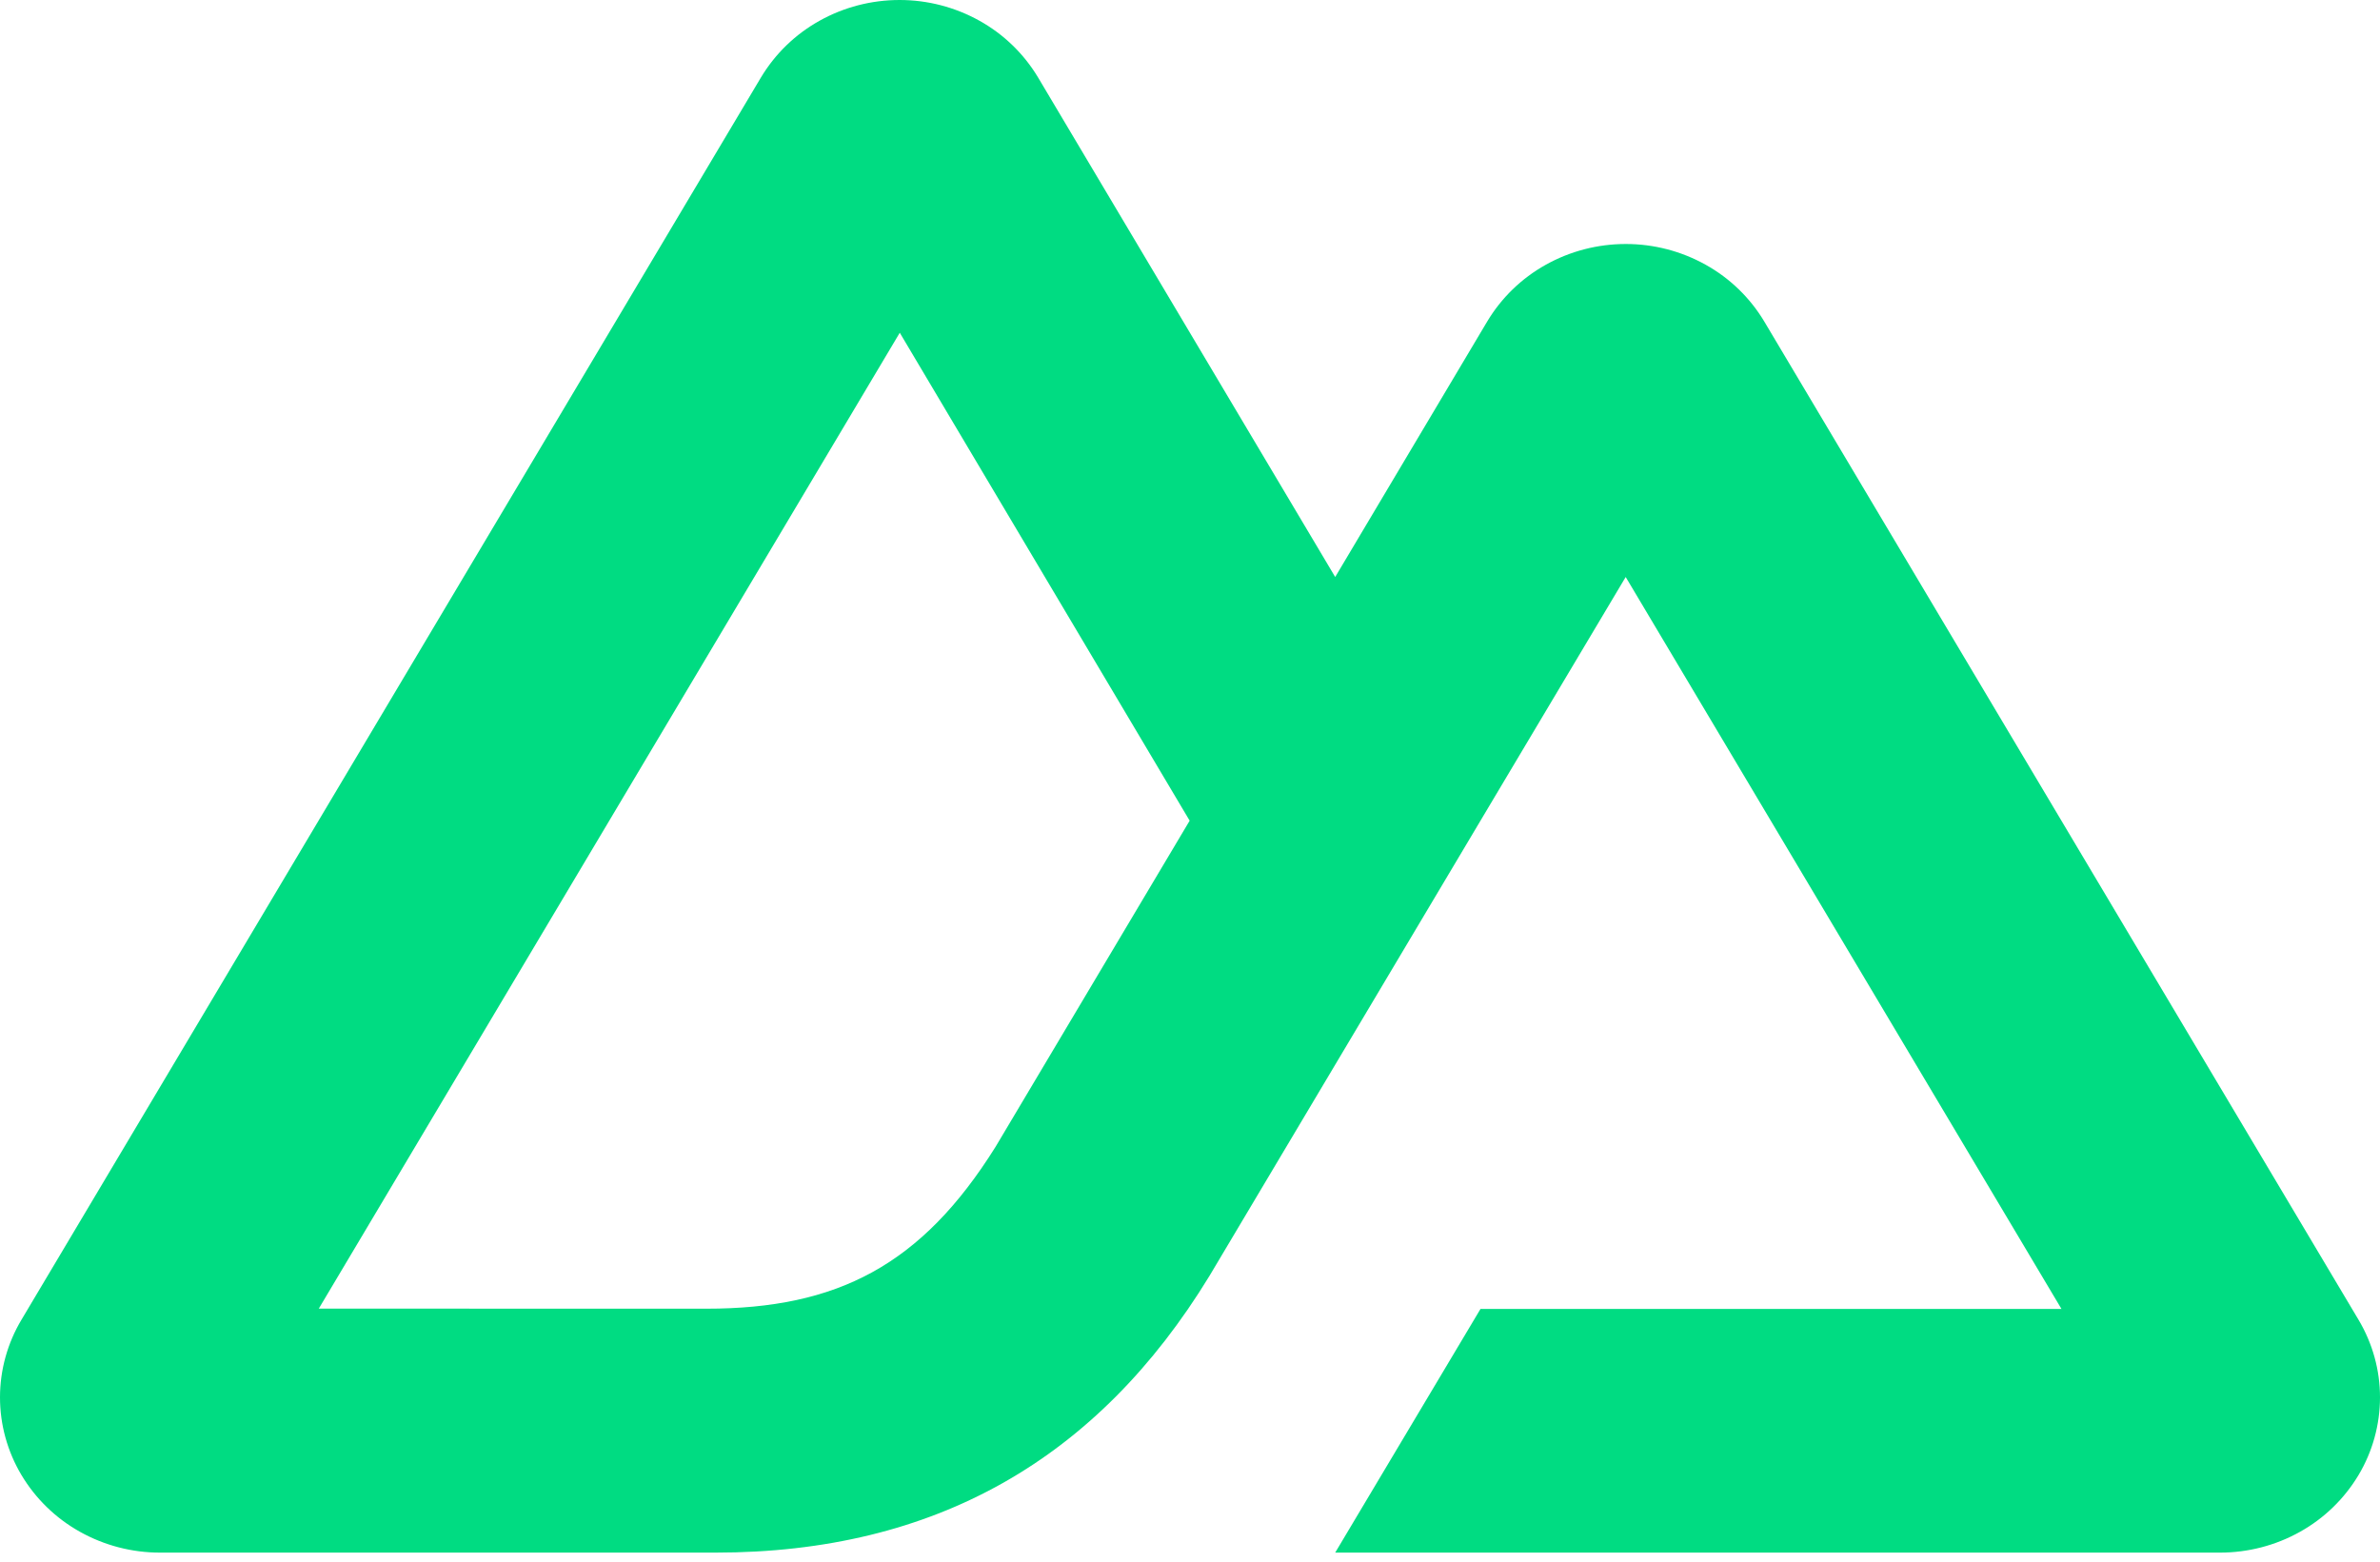
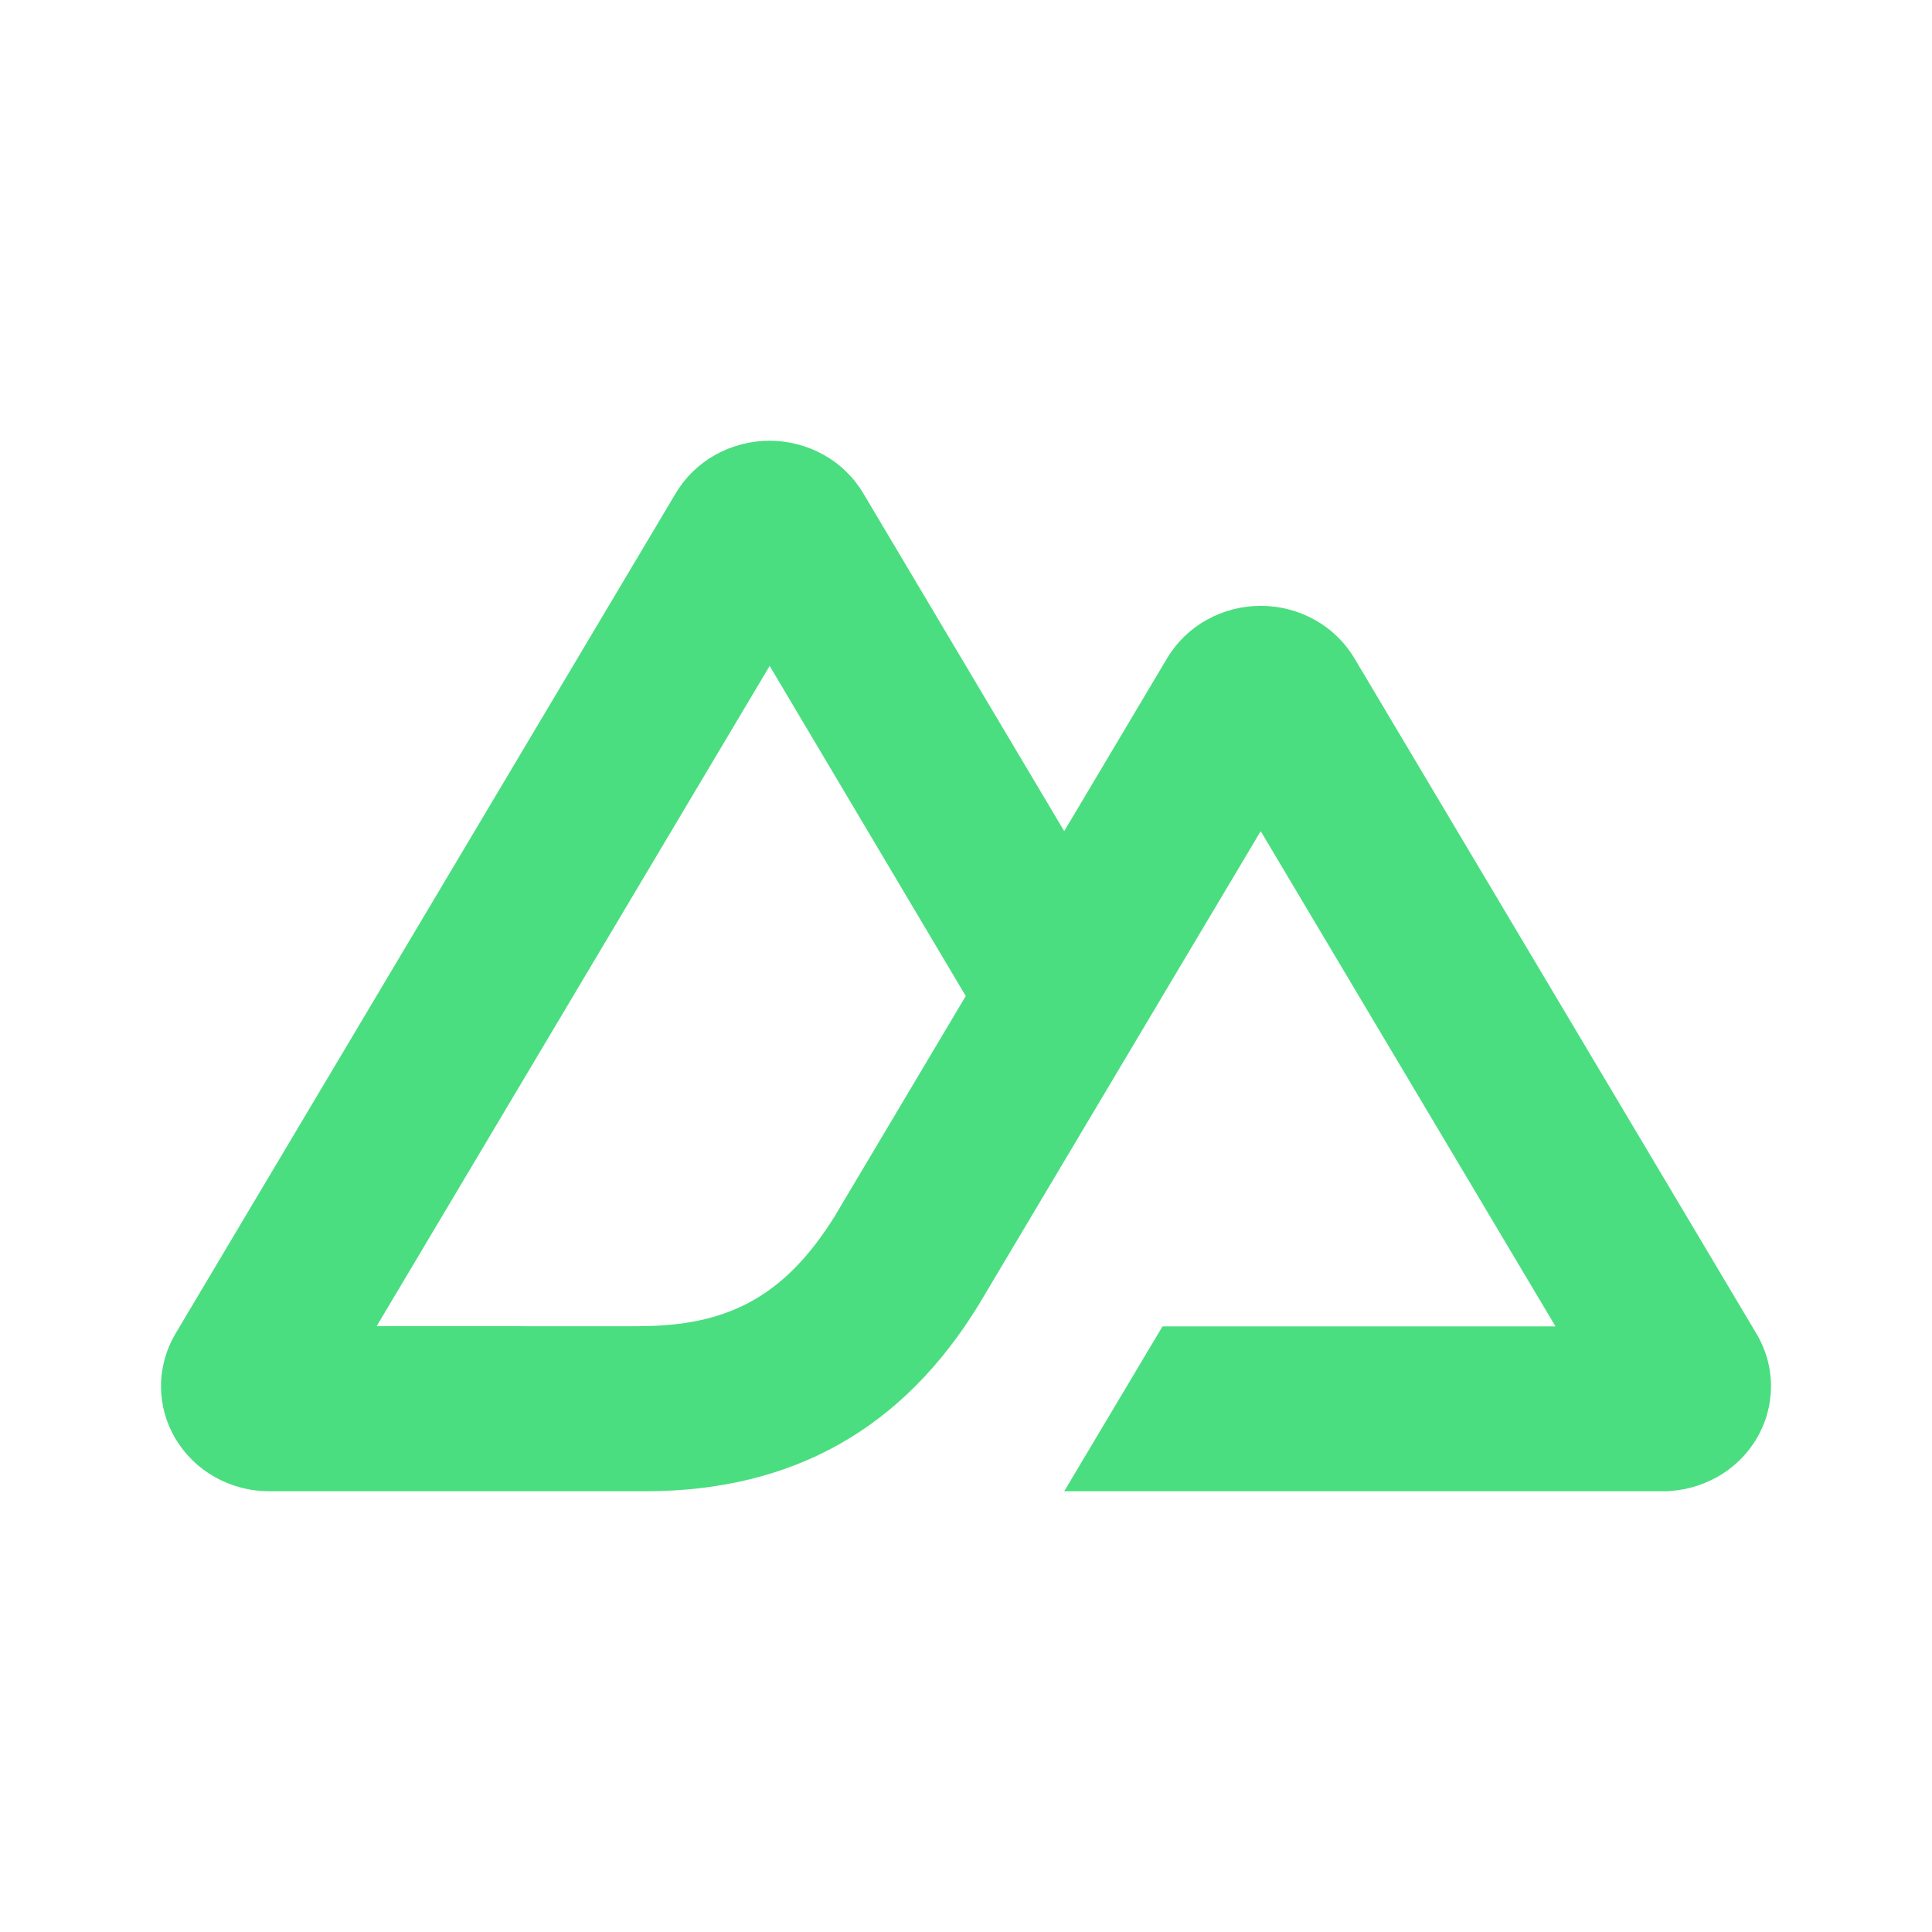
- <svg xmlns="http://www.w3.org/2000/svg" viewBox="0 0 256 168" width="256" height="168" preserveAspectRatio="xMidYMid">
-   <path fill="#00DC82" d="M143.618 167.029h95.166c3.023 0 5.992-.771 8.61-2.237a16.963 16.963 0 0 0 6.302-6.115 16.324 16.324 0 0 0 2.304-8.352c0-2.932-.799-5.811-2.312-8.35L189.778 34.6a16.966 16.966 0 0 0-6.301-6.113 17.626 17.626 0 0 0-8.608-2.238c-3.023 0-5.991.772-8.609 2.238a16.964 16.964 0 0 0-6.3 6.113l-16.342 27.473-31.95-53.724a16.973 16.973 0 0 0-6.304-6.112A17.638 17.638 0 0 0 96.754 0c-3.022 0-5.992.772-8.61 2.237a16.973 16.973 0 0 0-6.303 6.112L2.31 141.975A16.302 16.302 0 0 0 0 150.325c0 2.932.793 5.813 2.304 8.352a16.964 16.964 0 0 0 6.302 6.115 17.628 17.628 0 0 0 8.61 2.237h59.737c23.669 0 41.123-10.084 53.134-29.758l29.159-48.983 15.618-26.215 46.874 78.742h-62.492l-15.628 26.214Zm-67.64-26.24-41.688-.01L96.782 35.796l31.181 52.492-20.877 35.084c-7.976 12.765-17.037 17.416-31.107 17.416Z" />
+ <svg xmlns="http://www.w3.org/2000/svg" width="24" height="24" viewBox="0 0 24 24" fill="none">
+   <path d="M13.22 18.525H20.655C20.891 18.525 21.123 18.464 21.328 18.35C21.531 18.237 21.701 18.072 21.82 17.872C21.938 17.675 22 17.449 22 17.22C22 16.991 21.938 16.766 21.819 16.567L16.826 8.179C16.707 7.979 16.537 7.814 16.334 7.701C16.129 7.586 15.897 7.526 15.662 7.526C15.425 7.526 15.194 7.586 14.989 7.701C14.786 7.814 14.616 7.979 14.497 8.179L13.22 10.325L10.724 6.128C10.605 5.928 10.435 5.763 10.232 5.65C10.026 5.535 9.794 5.475 9.559 5.475C9.323 5.475 9.091 5.536 8.886 5.65C8.683 5.763 8.513 5.928 8.394 6.128L2.18 16.567C2.063 16.765 2 16.99 2 17.22C2 17.449 2.062 17.674 2.18 17.872C2.299 18.072 2.469 18.237 2.672 18.35C2.878 18.465 3.11 18.525 3.345 18.525H8.012C9.861 18.525 11.225 17.737 12.163 16.2L14.441 12.373L15.661 10.325L19.323 16.477H14.441L13.22 18.525ZM7.936 16.475L4.679 16.474L9.561 8.272L11.997 12.373L10.366 15.114C9.743 16.111 9.035 16.474 7.936 16.474L7.936 16.475Z" fill="#4ADE80" />
</svg>
